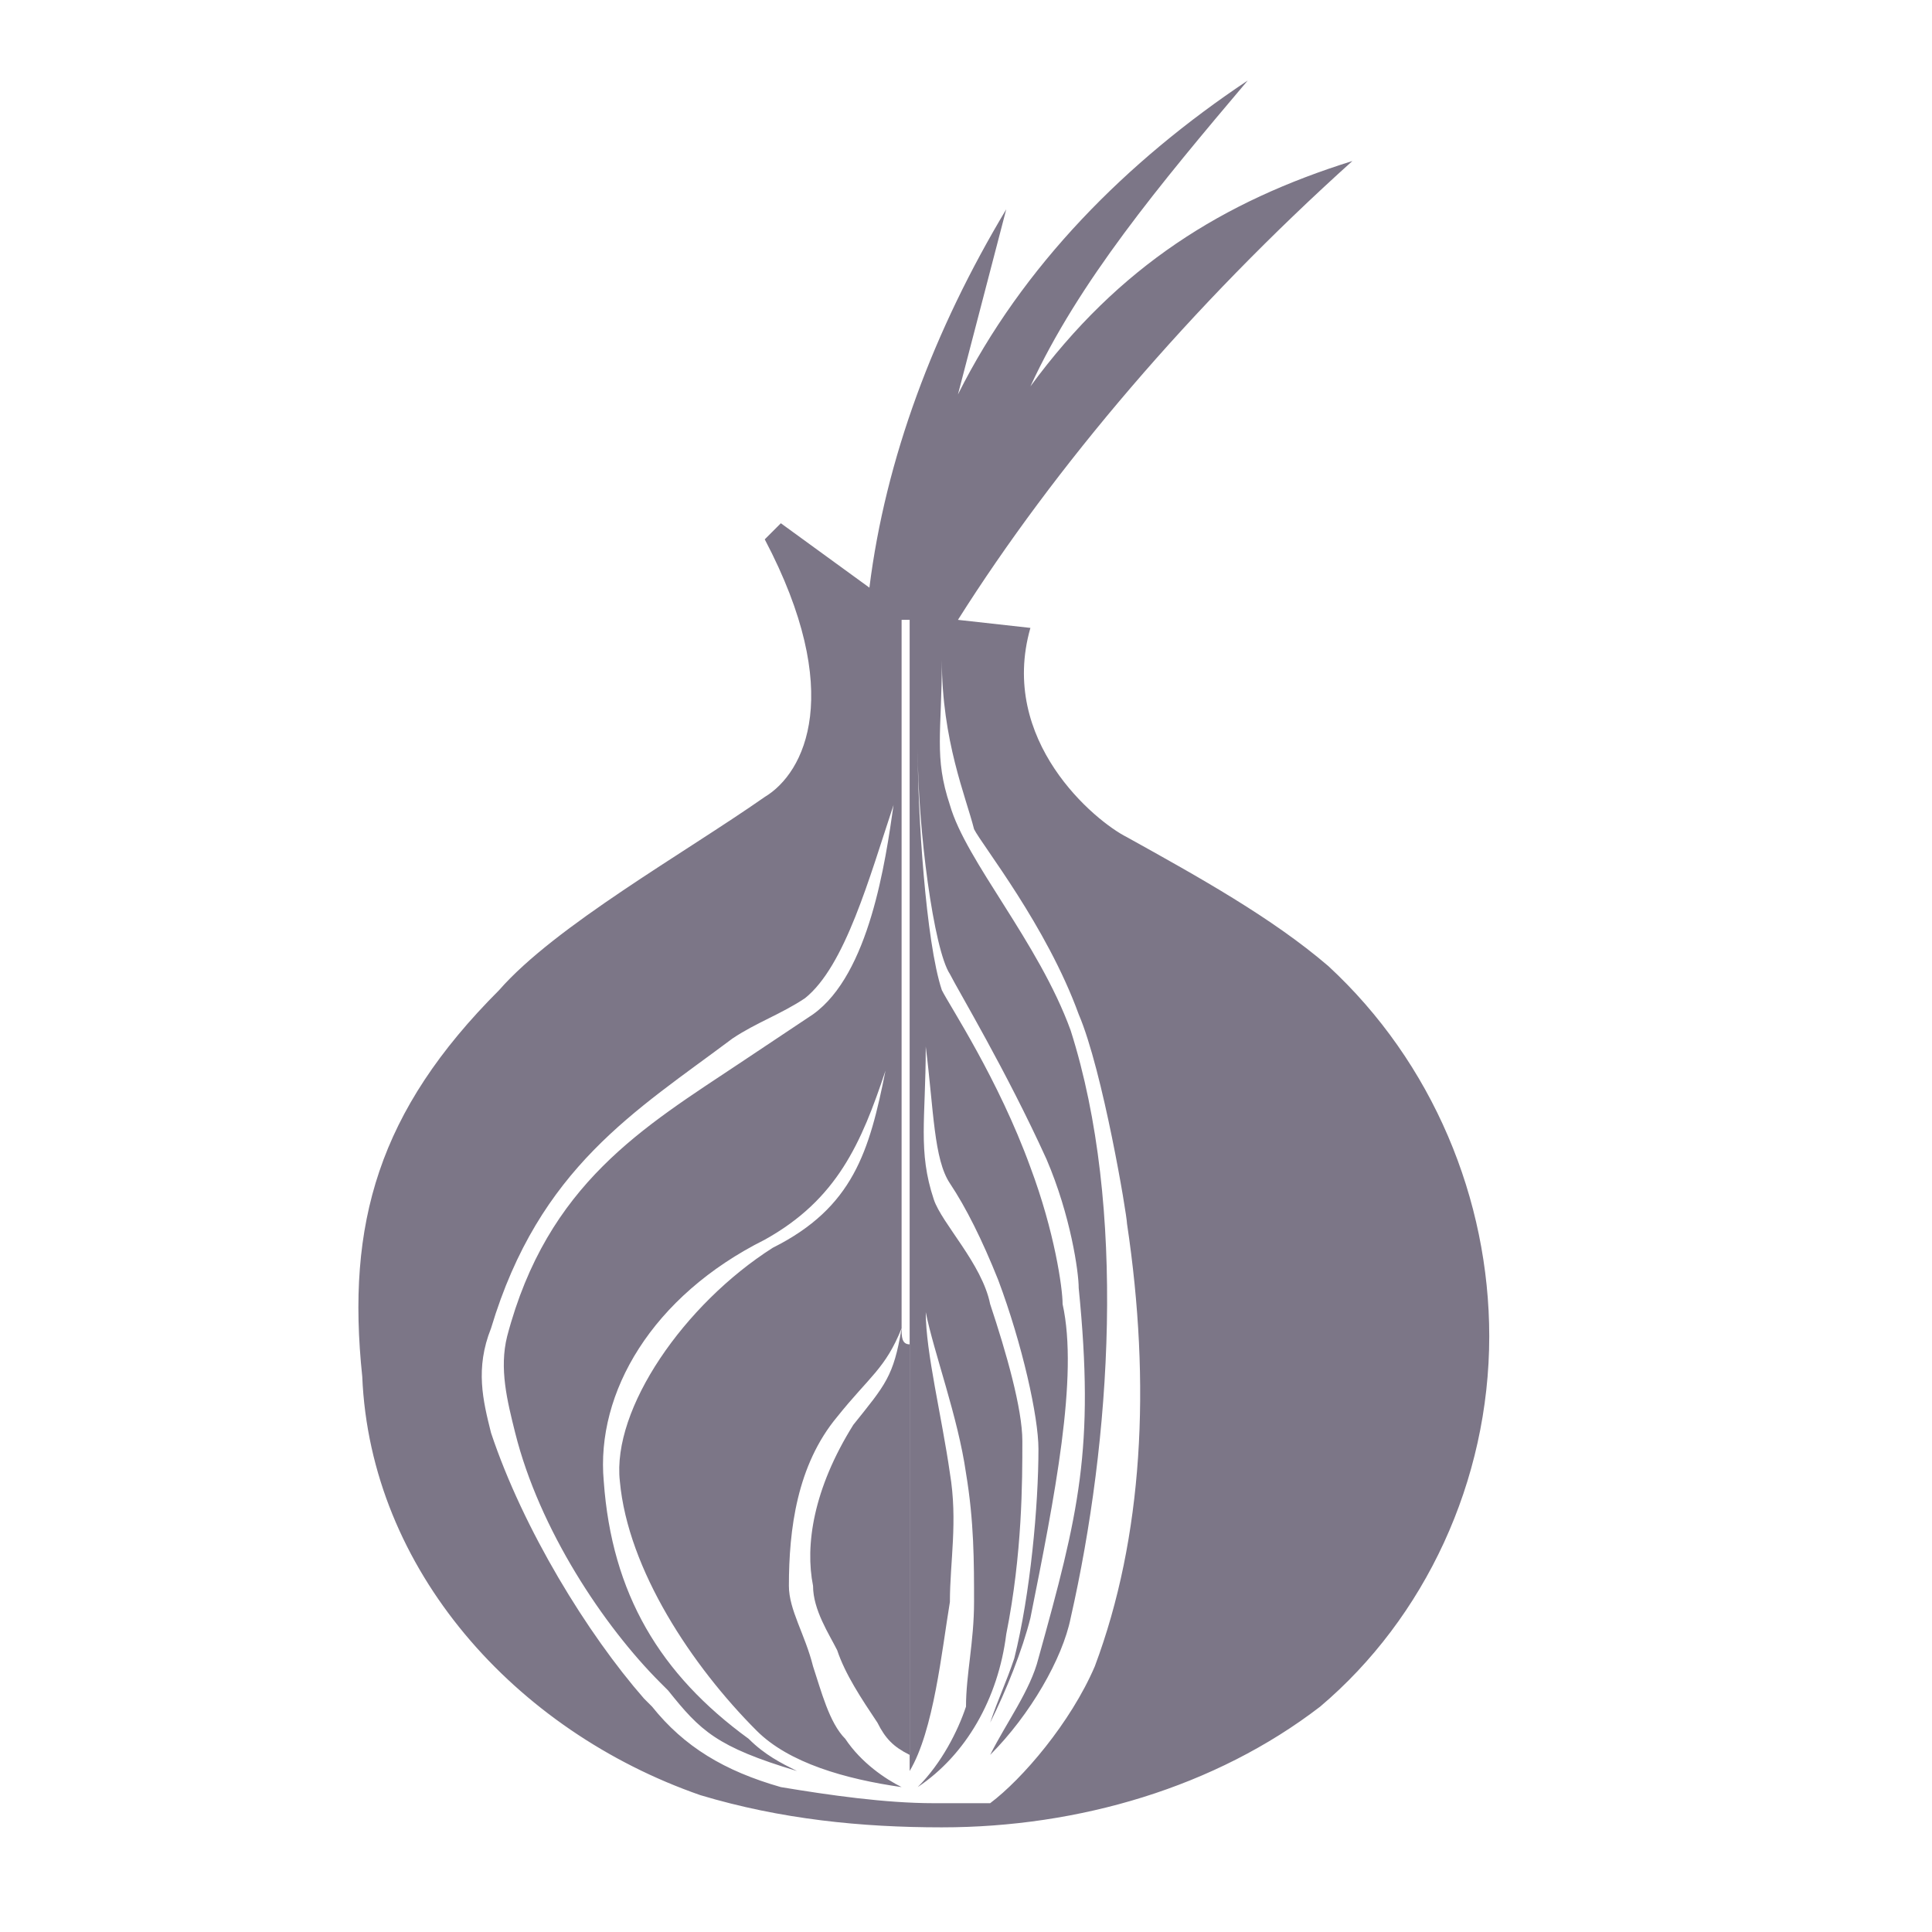
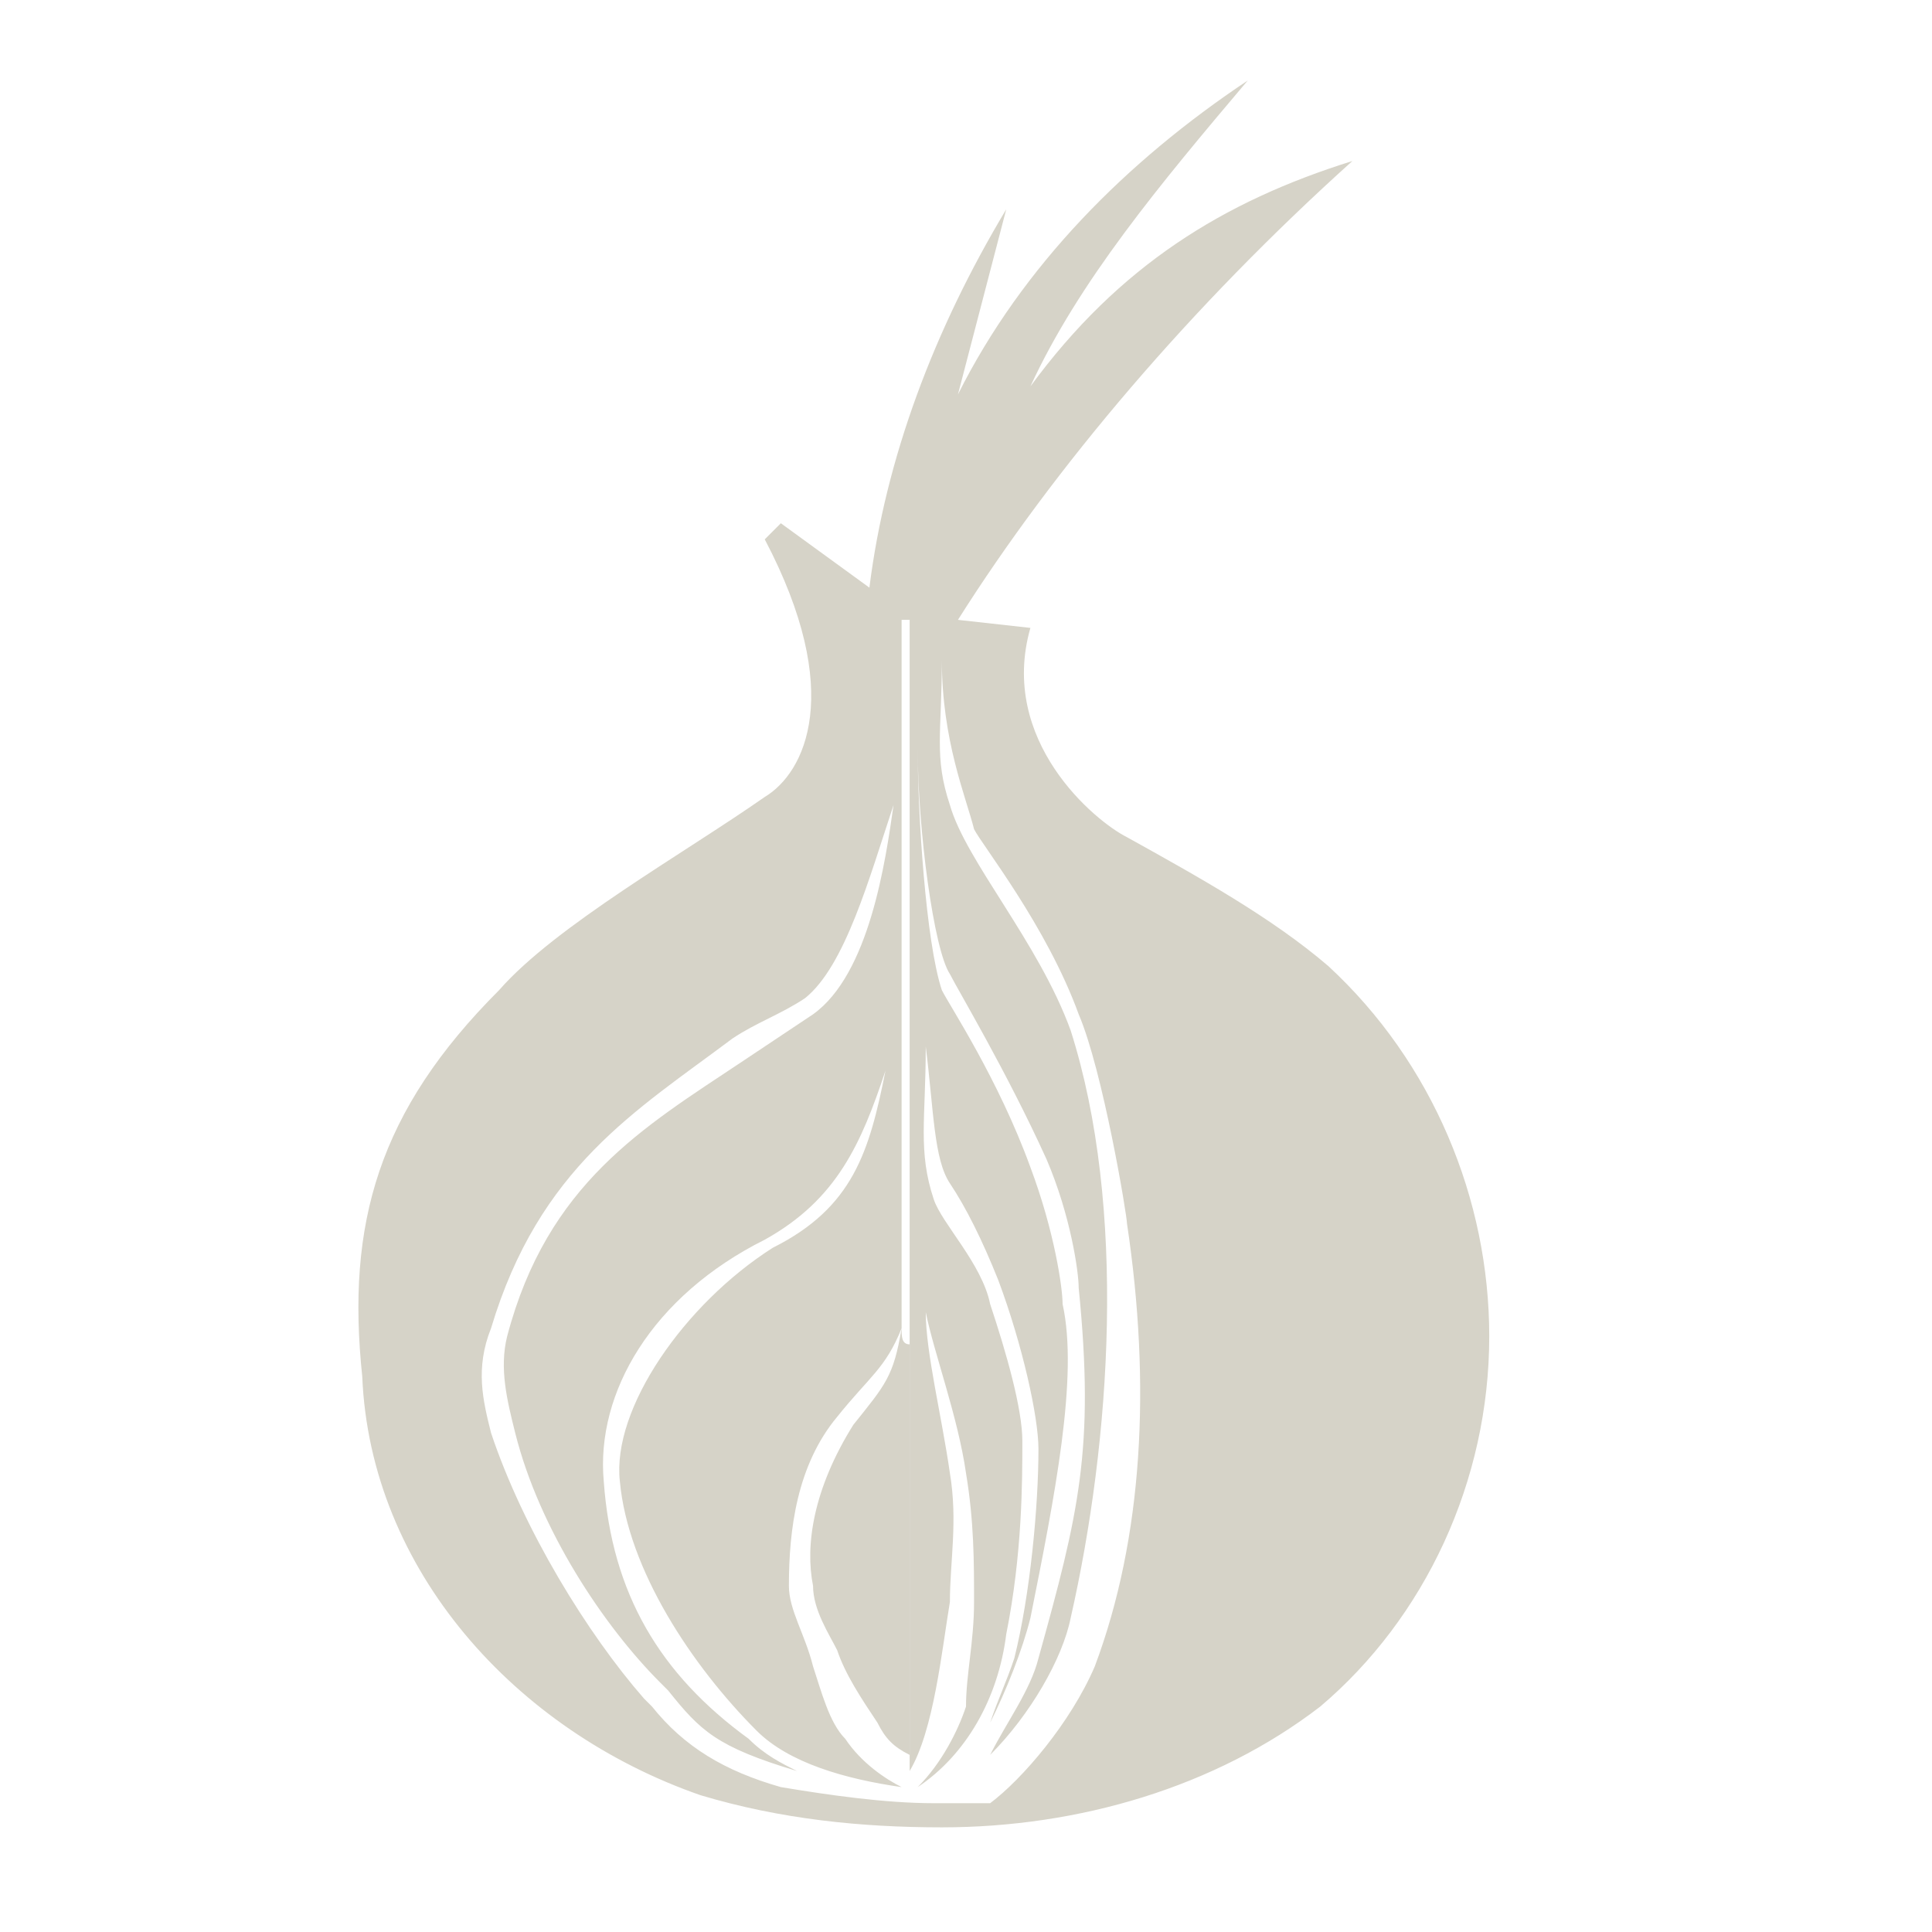
<svg xmlns="http://www.w3.org/2000/svg" version="1.1" id="ic-transaction-staked" x="0px" y="0px" viewBox="0 0 24 24" style="enable-background:new 0 0 24 24;" xml:space="preserve">
  <style type="text/css">
	.st0{fill:none;}
- 	.st1{fill:#7c7687;}
+ 	.st1{fill:#d6d3c8;}
</style>
  <path id="Rectangle_4527" class="st0" d="M0,0h24v24H0V0z" />
  <g>
    <g>
      <path class="st1" d="M16.5,12c-0.7-0.6-1.6-1.1-2.5-1.6c-0.4-0.2-1.6-1.2-1.2-2.6l-0.9-0.1c1.2-1.9,2.9-3.9,4.9-5.7    c-1.6,0.5-2.9,1.3-4,2.8c0.6-1.3,1.6-2.5,2.7-3.8C14,2,12.7,3.3,11.9,4.9l0.6-2.3c-0.9,1.5-1.5,3.1-1.7,4.7L9.7,6.5L9.5,6.7    c1,1.9,0.5,2.9,0,3.2c-1,0.7-2.6,1.6-3.3,2.4c-1.5,1.5-1.9,2.9-1.7,4.8c0.1,2.4,1.9,4.4,4.2,5.2c1,0.3,2,0.4,3,0.4    c1.7,0,3.4-0.5,4.7-1.5c1.3-1.1,2.1-2.8,2.1-4.6C18.5,14.9,17.8,13.2,16.5,12z M9.9,7L9.9,7L9.9,7C9.9,7,9.9,7,9.9,7z M13.6,20.7    c-0.3,0.7-0.9,1.4-1.3,1.7c-0.2,0-0.5,0-0.7,0c-0.6,0-1.3-0.1-1.9-0.2c-0.7-0.2-1.2-0.5-1.6-1c0,0-0.1-0.1-0.1-0.1    c-0.7-0.8-1.5-2.1-1.9-3.3C6,17.4,5.9,17,6.1,16.5c0.6-2,1.8-2.7,3-3.6c0.3-0.2,0.6-0.3,0.9-0.5c0.5-0.4,0.8-1.5,1.1-2.4    c-0.1,0.7-0.3,2.1-1,2.6c-0.3,0.2-0.6,0.4-0.9,0.6c-1.2,0.8-2.4,1.5-2.9,3.4c-0.1,0.4,0,0.8,0.1,1.2c0.3,1.2,1.1,2.4,1.8,3.1    c0,0,0.1,0.1,0.1,0.1c0.4,0.5,0.6,0.7,1.6,1c-0.2-0.1-0.4-0.2-0.6-0.4c-1.1-0.8-1.7-1.8-1.8-3.2c-0.1-1.1,0.6-2.3,2-3    c0.9-0.5,1.2-1.2,1.5-2.1c-0.2,1-0.4,1.7-1.4,2.2c-1.1,0.7-2,2-1.9,2.9c0.1,1.1,0.9,2.3,1.7,3.1c0.4,0.4,1.1,0.6,1.8,0.7    c0,0,0,0,0,0c-0.2-0.1-0.5-0.3-0.7-0.6c-0.2-0.2-0.3-0.6-0.4-0.9C10,20.3,9.8,20,9.8,19.7c0-0.7,0.1-1.5,0.6-2.1    c0.4-0.5,0.6-0.6,0.8-1.1c0-1.7,0-3.2,0-4.5c0-1.4,0-2.5,0-3.2c0-0.7,0-1.1,0-1.1l0.1,0c0,0.2,0,0.7,0,1.5c0,0.8,0,1.9,0,3.3    c0,1.4,0,3,0,4.7c0,1.2,0,2.4,0,3.7c0,0.4,0,0.8,0,1.1c0,0,0,0,0,0c0.3-0.5,0.4-1.5,0.5-2.1c0-0.5,0.1-1,0-1.6    c-0.1-0.7-0.3-1.5-0.3-2c0.1,0.5,0.4,1.3,0.5,2c0.1,0.6,0.1,1.1,0.1,1.6c0,0.5-0.1,0.9-0.1,1.3c-0.1,0.3-0.3,0.7-0.6,1v0l0,0h0    c0,0,0,0,0,0c0,0,0,0,0,0c0,0,0,0,0,0c0.6-0.4,1-1.1,1.1-1.9c0.2-1,0.2-1.9,0.2-2.4c0-0.4-0.2-1.1-0.4-1.7c-0.1-0.5-0.6-1-0.7-1.3    c-0.2-0.6-0.1-1-0.1-1.9c0.1,0.8,0.1,1.4,0.3,1.7c0.2,0.3,0.4,0.7,0.6,1.2c0.3,0.8,0.5,1.7,0.5,2.1c0,0.7-0.1,1.8-0.3,2.6    c-0.1,0.3-0.2,0.5-0.3,0.8c0.2-0.4,0.4-0.9,0.5-1.3c0.3-1.5,0.6-3,0.4-3.9c0-0.2-0.1-0.9-0.4-1.7c-0.4-1.1-1-2-1.1-2.2    c-0.2-0.6-0.3-2.2-0.3-3c0,1,0.2,2.5,0.4,2.8c0.1,0.2,0.7,1.2,1.2,2.3c0.3,0.7,0.4,1.4,0.4,1.6c0.2,2,0,2.8-0.5,4.6    c-0.1,0.4-0.4,0.8-0.6,1.2c0.5-0.5,0.9-1.2,1-1.7c0.5-2.2,0.7-5.1,0-7.3c-0.4-1.1-1.3-2.1-1.5-2.8c-0.2-0.6-0.1-0.9-0.1-1.8    c0,1,0.3,1.7,0.4,2.1c0.1,0.2,0.9,1.2,1.3,2.3c0.3,0.7,0.6,2.5,0.6,2.6C14.3,17.2,14.2,19.1,13.6,20.7z" />
      <path class="st1" d="M11.2,16.5c-0.1,0.6-0.2,0.7-0.6,1.2c-0.5,0.8-0.6,1.5-0.5,2c0,0.3,0.2,0.6,0.3,0.8c0.1,0.3,0.3,0.6,0.5,0.9    c0.1,0.2,0.2,0.3,0.4,0.4c0-1.7,0-3.5,0-5.1C11.2,16.7,11.2,16.6,11.2,16.5z" />
    </g>
  </g>
</svg>
